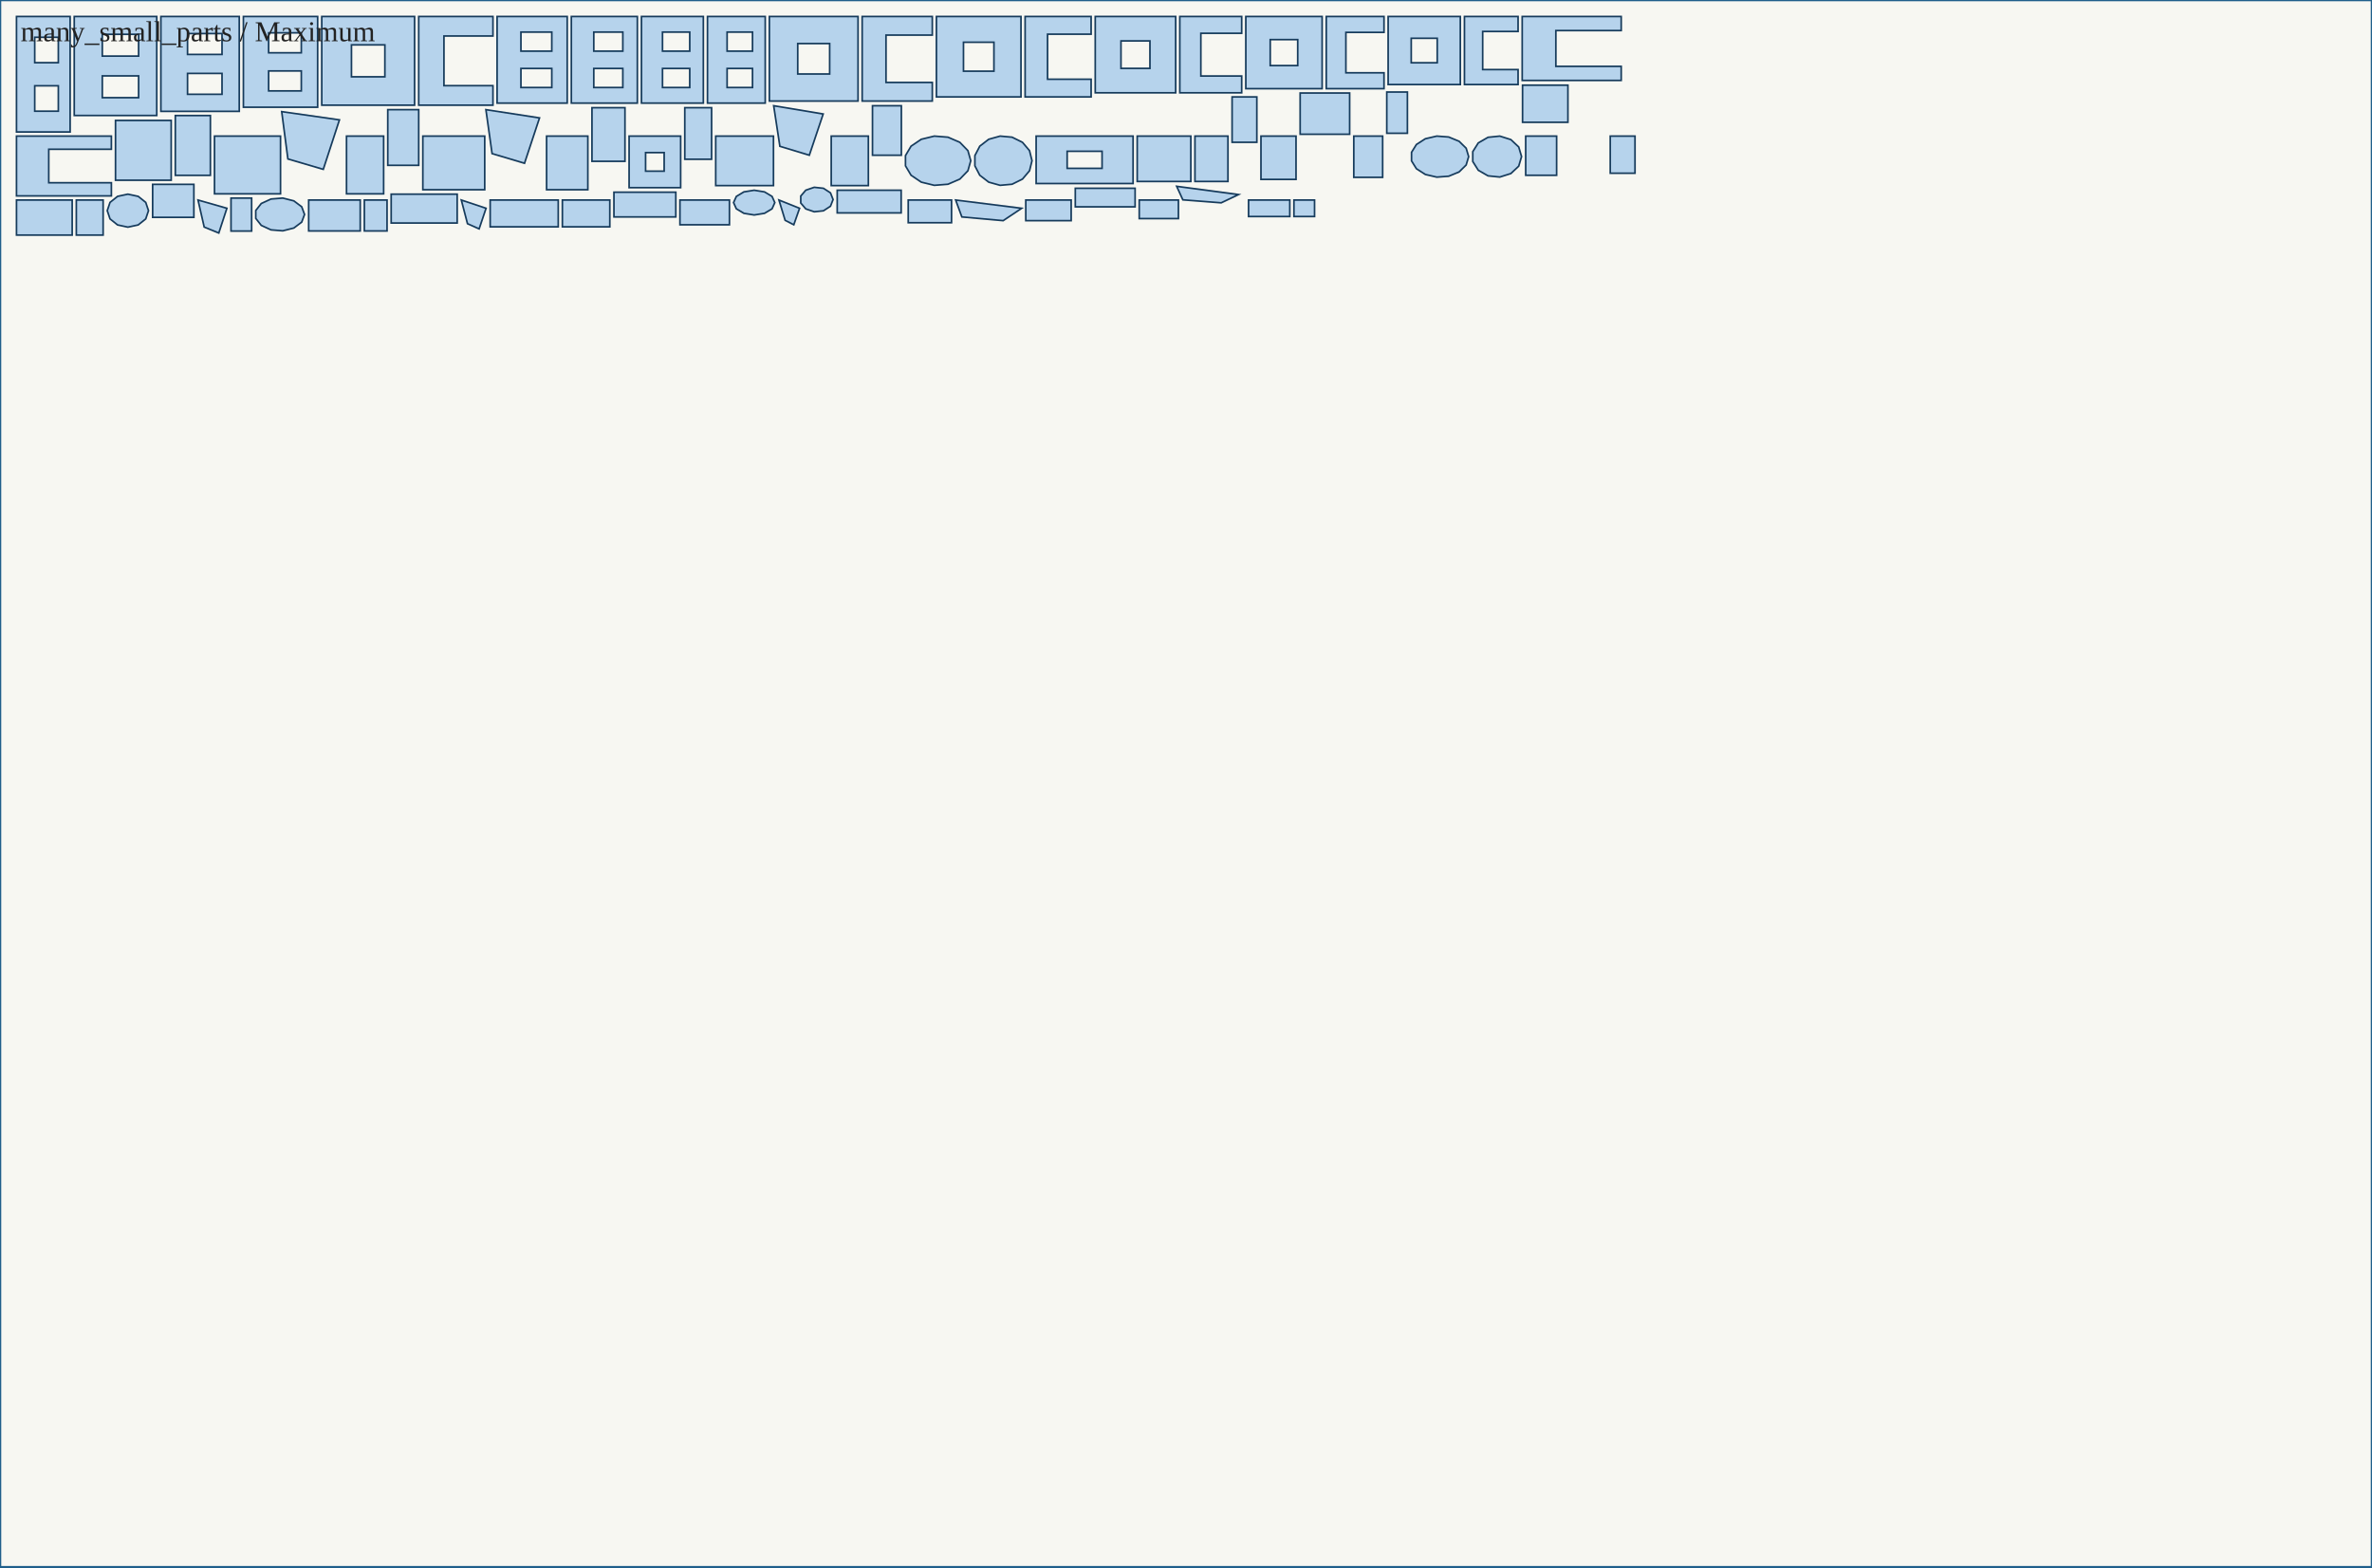
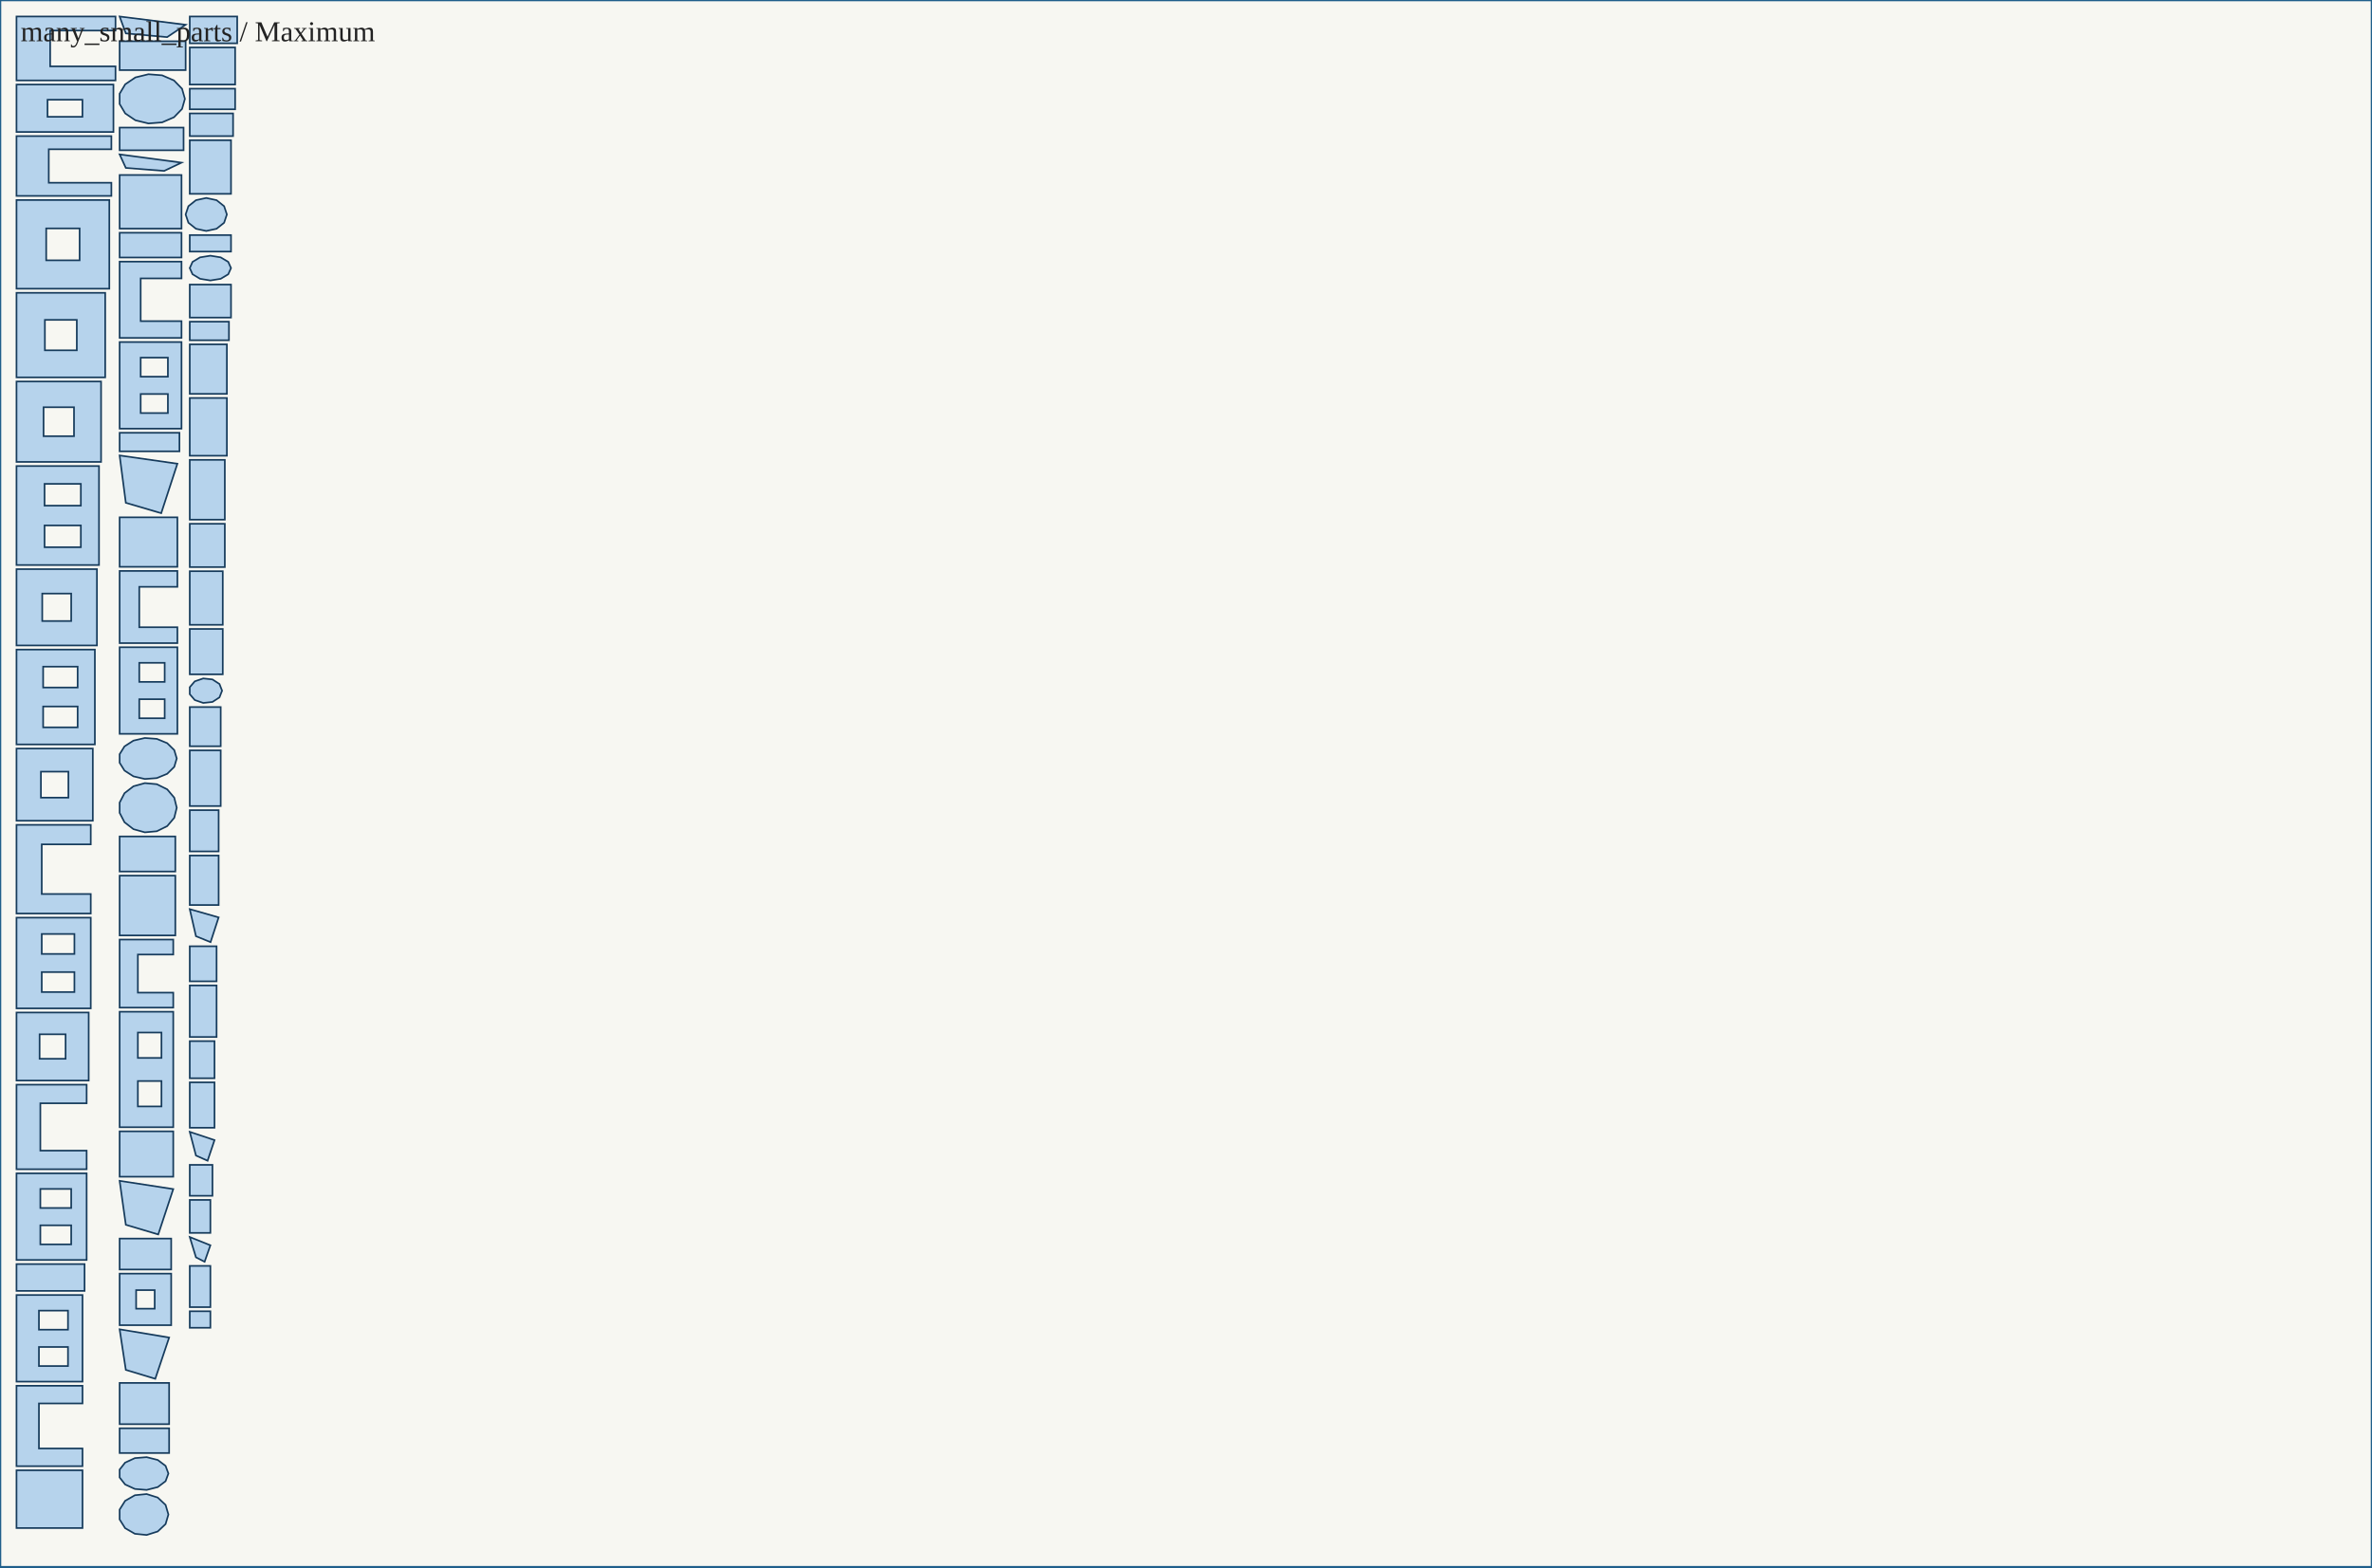
<svg xmlns="http://www.w3.org/2000/svg" width="1150.000" height="760.000" viewBox="0 0 1150.000 760.000">
  <rect x="0" y="0" width="1150.000" height="760.000" fill="#f7f7f2" />
  <g fill="none" stroke="#2a2a2a" stroke-width="1.2">
    <path d="M 0.000 0.000 L 1150.000 0.000 L 1150.000 760.000 L 0.000 760.000 L 0.000 0.000 Z" stroke="#1f5f8b" />
  </g>
  <g fill="#86b8e7" fill-opacity="0.58" stroke="#163b5c" stroke-width="0.8">
    <g id="part-0">
-       <path d="M 673.000 8.000 L 708.000 8.000 L 708.000 41.000 L 673.000 41.000 L 673.000 8.000 Z" />
-       <path d="M 684.200 18.560 L 684.200 30.440 L 696.800 30.440 L 696.800 18.560 L 684.200 18.560 Z" fill="#f7f7f2" fill-opacity="1" stroke="#163b5c" />
+       <path d="M 8.000 491.000 L 43.000 491.000 L 43.000 524.000 L 8.000 524.000 L 8.000 491.000 Z" />
+       <path d="M 19.200 501.560 L 19.200 513.440 L 31.800 513.440 L 31.800 501.560 L 19.200 501.560 Z" fill="#f7f7f2" fill-opacity="1" stroke="#163b5c" />
    </g>
    <g id="part-1">
-       <path d="M 8.000 8.000 L 34.000 8.000 L 34.000 64.000 L 8.000 64.000 L 8.000 8.000 Z" />
-       <path d="M 16.840 18.080 L 16.840 30.400 L 28.280 30.400 L 28.280 18.080 L 16.840 18.080 Z" fill="#f7f7f2" fill-opacity="1" stroke="#163b5c" />
-       <path d="M 16.840 41.600 L 16.840 53.920 L 28.280 53.920 L 28.280 41.600 L 16.840 41.600 Z" fill="#f7f7f2" fill-opacity="1" stroke="#163b5c" />
+       <path d="M 58.000 490.627 L 84.000 490.627 L 84.000 546.627 L 58.000 546.627 L 58.000 490.627 Z" />
+       <path d="M 66.840 500.707 L 66.840 513.027 L 78.280 513.027 L 78.280 500.707 L 66.840 500.707 Z" fill="#f7f7f2" fill-opacity="1" stroke="#163b5c" />
+       <path d="M 66.840 524.227 L 66.840 536.547 L 78.280 536.547 L 78.280 524.227 L 66.840 524.227 Z" fill="#f7f7f2" fill-opacity="1" stroke="#163b5c" />
    </g>
    <g id="part-2">
      <path d="M 8.000 66.000 L 54.000 66.000 L 54.000 72.380 L 23.640 72.380 L 23.640 88.620 L 54.000 88.620 L 54.000 95.000 L 8.000 95.000 L 8.000 66.000 Z" />
    </g>
    <g id="part-3">
-       <path d="M 375.100 51.275 L 399.100 55.275 L 392.380 75.275 L 378.100 70.955 L 375.100 51.275 Z" />
+       <path d="M 58.000 644.627 L 82.000 648.627 L 75.280 668.627 L 61.000 664.307 L 58.000 644.627 Z" />
    </g>
    <g id="part-4">
-       <path d="M 403.902 96.764 L 402.632 100.008 L 399.226 102.222 L 394.764 102.703 L 390.663 101.298 L 388.226 98.454 L 388.226 95.074 L 390.663 92.229 L 394.764 90.825 L 399.226 91.306 L 402.632 93.520 L 403.902 96.764 Z" />
+       <path d="M 107.676 334.939 L 106.406 338.183 L 102.999 340.397 L 98.537 340.878 L 94.437 339.473 L 92.000 336.629 L 92.000 333.249 L 94.437 330.404 L 98.537 329.000 L 102.999 329.481 L 106.406 331.695 L 107.676 334.939 Z" />
    </g>
    <g id="part-5">
-       <path d="M 672.344 44.625 L 682.344 44.625 L 682.344 64.625 L 672.344 64.625 L 672.344 44.625 Z" />
+       <path d="M 92.000 613.878 L 102.000 613.878 L 102.000 633.878 L 92.000 633.878 L 92.000 613.878 Z" />
    </g>
    <g id="part-6">
-       <path d="M 56.000 58.400 L 83.000 58.400 L 83.000 87.400 L 56.000 87.400 L 56.000 58.400 Z" />
+       <path d="M 58.000 424.627 L 85.000 424.627 L 85.000 453.627 L 58.000 453.627 L 58.000 424.627 Z" />
    </g>
    <g id="part-7">
-       <path d="M 74.000 89.400 L 94.000 89.400 L 94.000 105.400 L 74.000 105.400 L 74.000 89.400 Z" />
+       <path d="M 92.000 138.000 L 112.000 138.000 L 112.000 154.000 L 92.000 154.000 L 92.000 138.000 Z" />
    </g>
    <g id="part-8">
-       <path d="M 332.000 52.225 L 345.000 52.225 L 345.000 77.225 L 332.000 77.225 L 332.000 52.225 Z" />
+       <path d="M 92.000 477.878 L 105.000 477.878 L 105.000 502.878 L 92.000 502.878 L 92.000 477.878 Z" />
    </g>
    <g id="part-9">
-       <path d="M 297.651 93.200 L 327.651 93.200 L 327.651 105.200 L 297.651 105.200 L 297.651 93.200 Z" />
+       <path d="M 58.000 112.869 L 88.000 112.869 L 88.000 124.869 L 58.000 124.869 L 58.000 112.869 Z" />
    </g>
    <g id="part-10">
-       <path d="M 604.000 8.000 L 641.000 8.000 L 641.000 43.000 L 604.000 43.000 L 604.000 8.000 Z" />
-       <path d="M 615.840 19.200 L 615.840 31.800 L 629.160 31.800 L 629.160 19.200 L 615.840 19.200 Z" fill="#f7f7f2" fill-opacity="1" stroke="#163b5c" />
+       <path d="M 8.000 363.000 L 45.000 363.000 L 45.000 398.000 L 8.000 398.000 L 8.000 363.000 Z" />
+       <path d="M 19.840 374.200 L 19.840 386.800 L 33.160 386.800 L 33.160 374.200 L 19.840 374.200 Z" fill="#f7f7f2" fill-opacity="1" stroke="#163b5c" />
    </g>
    <g id="part-11">
-       <path d="M 343.000 8.000 L 371.000 8.000 L 371.000 50.000 L 343.000 50.000 L 343.000 8.000 Z" />
-       <path d="M 352.520 15.560 L 352.520 24.800 L 364.840 24.800 L 364.840 15.560 L 352.520 15.560 Z" fill="#f7f7f2" fill-opacity="1" stroke="#163b5c" />
-       <path d="M 352.520 33.200 L 352.520 42.440 L 364.840 42.440 L 364.840 33.200 L 352.520 33.200 Z" fill="#f7f7f2" fill-opacity="1" stroke="#163b5c" />
+       <path d="M 58.000 313.869 L 86.000 313.869 L 86.000 355.869 L 58.000 355.869 L 58.000 313.869 Z" />
+       <path d="M 67.520 321.429 L 67.520 330.669 L 79.840 330.669 L 79.840 321.429 L 67.520 321.429 Z" fill="#f7f7f2" fill-opacity="1" stroke="#163b5c" />
+       <path d="M 67.520 339.069 L 67.520 348.309 L 79.840 348.309 L 79.840 339.069 L 67.520 339.069 Z" fill="#f7f7f2" fill-opacity="1" stroke="#163b5c" />
    </g>
    <g id="part-12">
-       <path d="M 738.000 8.000 L 786.000 8.000 L 786.000 14.820 L 754.320 14.820 L 754.320 32.180 L 786.000 32.180 L 786.000 39.000 L 738.000 39.000 L 738.000 8.000 Z" />
+       <path d="M 8.000 8.000 L 56.000 8.000 L 56.000 14.820 L 24.320 14.820 L 24.320 32.180 L 56.000 32.180 L 56.000 39.000 L 8.000 39.000 L 8.000 8.000 Z" />
    </g>
    <g id="part-13">
-       <path d="M 235.575 53.175 L 261.575 57.175 L 254.295 79.175 L 238.575 74.495 L 235.575 53.175 Z" />
+       <path d="M 58.000 572.627 L 84.000 576.627 L 76.720 598.627 L 61.000 593.947 L 58.000 572.627 Z" />
    </g>
    <g id="part-14">
-       <path d="M 375.651 98.250 L 374.312 101.250 L 370.651 103.446 L 365.651 104.250 L 360.651 103.446 L 356.991 101.250 L 355.651 98.250 L 356.991 95.250 L 360.651 93.054 L 365.651 92.250 L 370.651 93.054 L 374.312 95.250 L 375.651 98.250 Z" />
+       <path d="M 112.000 130.000 L 110.660 133.000 L 107.000 135.196 L 102.000 136.000 L 97.000 135.196 L 93.340 133.000 L 92.000 130.000 L 93.340 127.000 L 97.000 124.804 L 102.000 124.000 L 107.000 124.804 L 110.660 127.000 L 112.000 130.000 Z" />
    </g>
    <g id="part-15">
-       <path d="M 597.344 47.000 L 609.344 47.000 L 609.344 69.000 L 597.344 69.000 L 597.344 47.000 Z" />
+       <path d="M 92.000 524.878 L 104.000 524.878 L 104.000 546.878 L 92.000 546.878 L 92.000 524.878 Z" />
    </g>
    <g id="part-16">
-       <path d="M 521.327 91.300 L 550.327 91.300 L 550.327 100.300 L 521.327 100.300 L 521.327 91.300 Z" />
+       <path d="M 58.000 209.869 L 87.000 209.869 L 87.000 218.869 L 58.000 218.869 L 58.000 209.869 Z" />
    </g>
    <g id="part-17">
-       <path d="M 738.165 41.300 L 760.165 41.300 L 760.165 59.300 L 738.165 59.300 L 738.165 41.300 Z" />
+       <path d="M 92.000 23.000 L 114.000 23.000 L 114.000 41.000 L 92.000 41.000 L 92.000 23.000 Z" />
    </g>
    <g id="part-18">
-       <path d="M 188.000 53.175 L 203.000 53.175 L 203.000 80.175 L 188.000 80.175 L 188.000 53.175 Z" />
+       <path d="M 92.000 363.878 L 107.000 363.878 L 107.000 390.878 L 92.000 390.878 L 92.000 363.878 Z" />
    </g>
    <g id="part-19">
-       <path d="M 189.651 94.150 L 221.651 94.150 L 221.651 108.150 L 189.651 108.150 L 189.651 94.150 Z" />
+       <path d="M 58.000 20.000 L 90.000 20.000 L 90.000 34.000 L 58.000 34.000 L 58.000 20.000 Z" />
    </g>
    <g id="part-20">
-       <path d="M 531.000 8.000 L 570.000 8.000 L 570.000 45.000 L 531.000 45.000 L 531.000 8.000 Z" />
-       <path d="M 543.480 19.840 L 543.480 33.160 L 557.520 33.160 L 557.520 19.840 L 543.480 19.840 Z" fill="#f7f7f2" fill-opacity="1" stroke="#163b5c" />
+       <path d="M 8.000 276.000 L 47.000 276.000 L 47.000 313.000 L 8.000 313.000 L 8.000 276.000 Z" />
+       <path d="M 20.480 287.840 L 20.480 301.160 L 34.520 301.160 L 34.520 287.840 L 20.480 287.840 Z" fill="#f7f7f2" fill-opacity="1" stroke="#163b5c" />
    </g>
    <g id="part-21">
-       <path d="M 311.000 8.000 L 341.000 8.000 L 341.000 50.000 L 311.000 50.000 L 311.000 8.000 Z" />
-       <path d="M 321.200 15.560 L 321.200 24.800 L 334.400 24.800 L 334.400 15.560 L 321.200 15.560 Z" fill="#f7f7f2" fill-opacity="1" stroke="#163b5c" />
-       <path d="M 321.200 33.200 L 321.200 42.440 L 334.400 42.440 L 334.400 33.200 L 321.200 33.200 Z" fill="#f7f7f2" fill-opacity="1" stroke="#163b5c" />
+       <path d="M 58.000 165.869 L 88.000 165.869 L 88.000 207.869 L 58.000 207.869 L 58.000 165.869 Z" />
+       <path d="M 68.200 173.429 L 68.200 182.669 L 81.400 182.669 L 81.400 173.429 L 68.200 173.429 Z" fill="#f7f7f2" fill-opacity="1" stroke="#163b5c" />
+       <path d="M 68.200 191.069 L 68.200 200.309 L 81.400 200.309 L 81.400 191.069 L 68.200 191.069 Z" fill="#f7f7f2" fill-opacity="1" stroke="#163b5c" />
    </g>
    <g id="part-22">
-       <path d="M 710.000 8.000 L 736.000 8.000 L 736.000 15.260 L 718.840 15.260 L 718.840 33.740 L 736.000 33.740 L 736.000 41.000 L 710.000 41.000 L 710.000 8.000 Z" />
+       <path d="M 58.000 455.627 L 84.000 455.627 L 84.000 462.887 L 66.840 462.887 L 66.840 481.367 L 84.000 481.367 L 84.000 488.627 L 58.000 488.627 L 58.000 455.627 Z" />
    </g>
    <g id="part-23">
-       <path d="M 136.575 54.125 L 164.575 58.125 L 156.735 82.125 L 139.575 77.085 L 136.575 54.125 Z" />
+       <path d="M 58.000 220.869 L 86.000 224.869 L 78.160 248.869 L 61.000 243.829 L 58.000 220.869 Z" />
    </g>
    <g id="part-24">
-       <path d="M 72.000 102.150 L 70.660 106.150 L 67.000 109.078 L 62.000 110.150 L 57.000 109.078 L 53.340 106.150 L 52.000 102.150 L 53.340 98.150 L 57.000 95.222 L 62.000 94.150 L 67.000 95.222 L 70.660 98.150 L 72.000 102.150 Z" />
+       <path d="M 110.000 104.000 L 108.660 108.000 L 105.000 110.928 L 100.000 112.000 L 95.000 110.928 L 91.340 108.000 L 90.000 104.000 L 91.340 100.000 L 95.000 97.072 L 100.000 96.000 L 105.000 97.072 L 108.660 100.000 L 110.000 104.000 Z" />
    </g>
    <g id="part-25">
-       <path d="M 423.000 51.275 L 437.000 51.275 L 437.000 75.275 L 423.000 75.275 L 423.000 51.275 Z" />
+       <path d="M 92.000 414.878 L 106.000 414.878 L 106.000 438.878 L 92.000 438.878 L 92.000 414.878 Z" />
    </g>
    <g id="part-26">
-       <path d="M 405.902 92.250 L 436.902 92.250 L 436.902 103.250 L 405.902 103.250 L 405.902 92.250 Z" />
+       <path d="M 58.000 61.869 L 89.000 61.869 L 89.000 72.869 L 58.000 72.869 L 58.000 61.869 Z" />
    </g>
    <g id="part-27">
-       <path d="M 630.344 45.100 L 654.344 45.100 L 654.344 65.100 L 630.344 65.100 L 630.344 45.100 Z" />
+       <path d="M 58.000 670.627 L 82.000 670.627 L 82.000 690.627 L 58.000 690.627 L 58.000 670.627 Z" />
    </g>
    <g id="part-28">
-       <path d="M 85.000 56.025 L 102.000 56.025 L 102.000 85.025 L 85.000 85.025 L 85.000 56.025 Z" />
+       <path d="M 92.000 223.000 L 109.000 223.000 L 109.000 252.000 L 92.000 252.000 L 92.000 223.000 Z" />
    </g>
    <g id="part-29">
-       <path d="M 112.000 96.050 L 122.000 96.050 L 122.000 112.050 L 112.000 112.050 L 112.000 96.050 Z" />
+       <path d="M 92.000 581.878 L 102.000 581.878 L 102.000 597.878 L 92.000 597.878 L 92.000 581.878 Z" />
    </g>
    <g id="part-30">
-       <path d="M 454.000 8.000 L 495.000 8.000 L 495.000 47.000 L 454.000 47.000 L 454.000 8.000 Z" />
-       <path d="M 467.120 20.480 L 467.120 34.520 L 481.880 34.520 L 481.880 20.480 L 467.120 20.480 Z" fill="#f7f7f2" fill-opacity="1" stroke="#163b5c" />
+       <path d="M 8.000 185.000 L 49.000 185.000 L 49.000 224.000 L 8.000 224.000 L 8.000 185.000 Z" />
+       <path d="M 21.120 197.480 L 21.120 211.520 L 35.880 211.520 L 35.880 197.480 L 21.120 197.480 Z" fill="#f7f7f2" fill-opacity="1" stroke="#163b5c" />
    </g>
    <g id="part-31">
-       <path d="M 277.000 8.000 L 309.000 8.000 L 309.000 50.000 L 277.000 50.000 L 277.000 8.000 Z" />
-       <path d="M 287.880 15.560 L 287.880 24.800 L 301.960 24.800 L 301.960 15.560 L 287.880 15.560 Z" fill="#f7f7f2" fill-opacity="1" stroke="#163b5c" />
-       <path d="M 287.880 33.200 L 287.880 42.440 L 301.960 42.440 L 301.960 33.200 L 287.880 33.200 Z" fill="#f7f7f2" fill-opacity="1" stroke="#163b5c" />
+       <path d="M 8.000 628.000 L 40.000 628.000 L 40.000 670.000 L 8.000 670.000 L 8.000 628.000 Z" />
+       <path d="M 18.880 635.560 L 18.880 644.800 L 32.960 644.800 L 32.960 635.560 L 18.880 635.560 Z" fill="#f7f7f2" fill-opacity="1" stroke="#163b5c" />
+       <path d="M 18.880 653.200 L 18.880 662.440 L 32.960 662.440 L 32.960 653.200 L 18.880 653.200 Z" fill="#f7f7f2" fill-opacity="1" stroke="#163b5c" />
    </g>
    <g id="part-32">
-       <path d="M 643.000 8.000 L 671.000 8.000 L 671.000 15.700 L 652.520 15.700 L 652.520 35.300 L 671.000 35.300 L 671.000 43.000 L 643.000 43.000 L 643.000 8.000 Z" />
+       <path d="M 58.000 276.869 L 86.000 276.869 L 86.000 284.569 L 67.520 284.569 L 67.520 304.169 L 86.000 304.169 L 86.000 311.869 L 58.000 311.869 L 58.000 276.869 Z" />
    </g>
    <g id="part-33">
-       <path d="M 570.477 90.350 L 600.477 94.350 L 592.077 98.350 L 573.477 96.910 L 570.477 90.350 Z" />
+       <path d="M 58.000 74.869 L 88.000 78.869 L 79.600 82.869 L 61.000 81.429 L 58.000 74.869 Z" />
    </g>
    <g id="part-34">
-       <path d="M 147.651 103.992 L 146.277 107.709 L 142.468 110.576 L 137.098 111.933 L 131.396 111.472 L 126.669 109.297 L 124.000 105.906 L 124.000 102.077 L 126.669 98.687 L 131.396 96.512 L 137.098 96.050 L 142.468 97.408 L 146.277 100.274 L 147.651 103.992 Z" />
+       <path d="M 81.651 714.569 L 80.277 718.287 L 76.468 721.153 L 71.098 722.511 L 65.396 722.049 L 60.669 719.874 L 58.000 716.484 L 58.000 712.655 L 60.669 709.264 L 65.396 707.089 L 71.098 706.627 L 76.468 707.985 L 80.277 710.851 L 81.651 714.569 Z" />
    </g>
    <g id="part-35">
-       <path d="M 287.000 52.225 L 303.000 52.225 L 303.000 78.225 L 287.000 78.225 L 287.000 52.225 Z" />
+       <path d="M 92.000 277.000 L 108.000 277.000 L 108.000 303.000 L 92.000 303.000 L 92.000 277.000 Z" />
    </g>
    <g id="part-36">
-       <path d="M 237.651 97.000 L 270.651 97.000 L 270.651 110.000 L 237.651 110.000 L 237.651 97.000 Z" />
+       <path d="M 8.000 613.000 L 41.000 613.000 L 41.000 626.000 L 8.000 626.000 L 8.000 613.000 Z" />
    </g>
    <g id="part-37">
-       <path d="M 551.344 66.000 L 577.344 66.000 L 577.344 88.000 L 551.344 88.000 L 551.344 66.000 Z" />
+       <path d="M 58.000 548.627 L 84.000 548.627 L 84.000 570.627 L 58.000 570.627 L 58.000 548.627 Z" />
    </g>
    <g id="part-38">
-       <path d="M 552.327 97.000 L 571.327 97.000 L 571.327 106.000 L 552.327 106.000 L 552.327 97.000 Z" />
+       <path d="M 92.000 156.000 L 111.000 156.000 L 111.000 165.000 L 92.000 165.000 L 92.000 156.000 Z" />
    </g>
    <g id="part-39">
-       <path d="M 780.690 66.000 L 792.690 66.000 L 792.690 84.000 L 780.690 84.000 L 780.690 66.000 Z" />
+       <path d="M 92.000 504.878 L 104.000 504.878 L 104.000 522.878 L 92.000 522.878 L 92.000 504.878 Z" />
    </g>
    <g id="part-40">
-       <path d="M 373.000 8.000 L 416.000 8.000 L 416.000 49.000 L 373.000 49.000 L 373.000 8.000 Z" />
-       <path d="M 386.760 21.120 L 386.760 35.880 L 402.240 35.880 L 402.240 21.120 L 386.760 21.120 Z" fill="#f7f7f2" fill-opacity="1" stroke="#163b5c" />
+       <path d="M 8.000 142.000 L 51.000 142.000 L 51.000 183.000 L 8.000 183.000 L 8.000 142.000 Z" />
+       <path d="M 21.760 155.120 L 21.760 169.880 L 37.240 169.880 L 37.240 155.120 L 21.760 155.120 Z" fill="#f7f7f2" fill-opacity="1" stroke="#163b5c" />
    </g>
    <g id="part-41">
-       <path d="M 241.000 8.000 L 275.000 8.000 L 275.000 50.000 L 241.000 50.000 L 241.000 8.000 Z" />
-       <path d="M 252.560 15.560 L 252.560 24.800 L 267.520 24.800 L 267.520 15.560 L 252.560 15.560 Z" fill="#f7f7f2" fill-opacity="1" stroke="#163b5c" />
-       <path d="M 252.560 33.200 L 252.560 42.440 L 267.520 42.440 L 267.520 33.200 L 252.560 33.200 Z" fill="#f7f7f2" fill-opacity="1" stroke="#163b5c" />
+       <path d="M 8.000 569.000 L 42.000 569.000 L 42.000 611.000 L 8.000 611.000 L 8.000 569.000 Z" />
+       <path d="M 19.560 576.560 L 19.560 585.800 L 34.520 585.800 L 34.520 576.560 L 19.560 576.560 Z" fill="#f7f7f2" fill-opacity="1" stroke="#163b5c" />
+       <path d="M 19.560 594.200 L 19.560 603.440 L 34.520 603.440 L 34.520 594.200 L 19.560 594.200 Z" fill="#f7f7f2" fill-opacity="1" stroke="#163b5c" />
    </g>
    <g id="part-42">
-       <path d="M 572.000 8.000 L 602.000 8.000 L 602.000 16.140 L 582.200 16.140 L 582.200 36.860 L 602.000 36.860 L 602.000 45.000 L 572.000 45.000 L 572.000 8.000 Z" />
+       <path d="M 58.000 126.869 L 88.000 126.869 L 88.000 135.009 L 68.200 135.009 L 68.200 155.729 L 88.000 155.729 L 88.000 163.869 L 58.000 163.869 L 58.000 126.869 Z" />
    </g>
    <g id="part-43">
-       <path d="M 463.327 97.000 L 495.327 101.000 L 486.367 107.000 L 466.327 105.200 L 463.327 97.000 Z" />
+       <path d="M 58.000 8.000 L 90.000 12.000 L 81.040 18.000 L 61.000 16.200 L 58.000 8.000 Z" />
    </g>
    <g id="part-44">
-       <path d="M 737.690 75.927 L 736.315 80.574 L 732.507 84.157 L 727.136 85.854 L 721.435 85.277 L 716.708 82.558 L 714.038 78.320 L 714.038 73.534 L 716.708 69.296 L 721.435 66.577 L 727.136 66.000 L 732.507 67.697 L 736.315 71.280 L 737.690 75.927 Z" />
+       <path d="M 81.651 734.438 L 80.277 739.085 L 76.468 742.668 L 71.098 744.365 L 65.396 743.788 L 60.669 741.069 L 58.000 736.831 L 58.000 732.045 L 60.669 727.807 L 65.396 725.088 L 71.098 724.511 L 76.468 726.208 L 80.277 729.791 L 81.651 734.438 Z" />
    </g>
    <g id="part-45">
-       <path d="M 168.000 66.000 L 186.000 66.000 L 186.000 94.000 L 168.000 94.000 L 168.000 66.000 Z" />
+       <path d="M 92.000 193.000 L 110.000 193.000 L 110.000 221.000 L 92.000 221.000 L 92.000 193.000 Z" />
    </g>
    <g id="part-46">
-       <path d="M 176.651 97.000 L 187.651 97.000 L 187.651 112.000 L 176.651 112.000 L 176.651 97.000 Z" />
+       <path d="M 92.000 564.878 L 103.000 564.878 L 103.000 579.878 L 92.000 579.878 L 92.000 564.878 Z" />
    </g>
    <g id="part-47">
-       <path d="M 347.000 66.000 L 375.000 66.000 L 375.000 90.000 L 347.000 90.000 L 347.000 66.000 Z" />
+       <path d="M 58.000 250.869 L 86.000 250.869 L 86.000 274.869 L 58.000 274.869 L 58.000 250.869 Z" />
    </g>
    <g id="part-48">
-       <path d="M 440.327 97.000 L 461.327 97.000 L 461.327 108.000 L 440.327 108.000 L 440.327 97.000 Z" />
+       <path d="M 92.000 55.000 L 113.000 55.000 L 113.000 66.000 L 92.000 66.000 L 92.000 55.000 Z" />
    </g>
    <g id="part-49">
-       <path d="M 656.344 66.000 L 670.344 66.000 L 670.344 86.000 L 656.344 86.000 L 656.344 66.000 Z" />
+       <path d="M 92.000 392.878 L 106.000 392.878 L 106.000 412.878 L 92.000 412.878 L 92.000 392.878 Z" />
    </g>
    <g id="part-50">
-       <path d="M 156.000 8.000 L 201.000 8.000 L 201.000 51.000 L 156.000 51.000 L 156.000 8.000 Z" />
-       <path d="M 170.400 21.760 L 170.400 37.240 L 186.600 37.240 L 186.600 21.760 L 170.400 21.760 Z" fill="#f7f7f2" fill-opacity="1" stroke="#163b5c" />
+       <path d="M 8.000 97.000 L 53.000 97.000 L 53.000 140.000 L 8.000 140.000 L 8.000 97.000 Z" />
+       <path d="M 22.400 110.760 L 22.400 126.240 L 38.600 126.240 L 38.600 110.760 L 22.400 110.760 Z" fill="#f7f7f2" fill-opacity="1" stroke="#163b5c" />
    </g>
    <g id="part-51">
-       <path d="M 118.000 8.000 L 154.000 8.000 L 154.000 52.000 L 118.000 52.000 L 118.000 8.000 Z" />
-       <path d="M 130.240 15.920 L 130.240 25.600 L 146.080 25.600 L 146.080 15.920 L 130.240 15.920 Z" fill="#f7f7f2" fill-opacity="1" stroke="#163b5c" />
-       <path d="M 130.240 34.400 L 130.240 44.080 L 146.080 44.080 L 146.080 34.400 L 130.240 34.400 Z" fill="#f7f7f2" fill-opacity="1" stroke="#163b5c" />
+       <path d="M 8.000 445.000 L 44.000 445.000 L 44.000 489.000 L 8.000 489.000 L 8.000 445.000 Z" />
+       <path d="M 20.240 452.920 L 20.240 462.600 L 36.080 462.600 L 36.080 452.920 L 20.240 452.920 Z" fill="#f7f7f2" fill-opacity="1" stroke="#163b5c" />
+       <path d="M 20.240 471.400 L 20.240 481.080 L 36.080 481.080 L 36.080 471.400 L 20.240 471.400 Z" fill="#f7f7f2" fill-opacity="1" stroke="#163b5c" />
    </g>
    <g id="part-52">
-       <path d="M 497.000 8.000 L 529.000 8.000 L 529.000 16.580 L 507.880 16.580 L 507.880 38.420 L 529.000 38.420 L 529.000 47.000 L 497.000 47.000 L 497.000 8.000 Z" />
+       <path d="M 8.000 672.000 L 40.000 672.000 L 40.000 680.580 L 18.880 680.580 L 18.880 702.420 L 40.000 702.420 L 40.000 711.000 L 8.000 711.000 L 8.000 672.000 Z" />
    </g>
    <g id="part-53">
-       <path d="M 377.651 97.000 L 387.651 101.000 L 384.851 109.000 L 380.651 106.840 L 377.651 97.000 Z" />
+       <path d="M 92.000 599.878 L 102.000 603.878 L 99.200 611.878 L 95.000 609.718 L 92.000 599.878 Z" />
    </g>
    <g id="part-54">
-       <path d="M 712.038 75.945 L 710.828 80.013 L 707.406 83.377 L 702.365 85.456 L 696.575 85.890 L 691.038 84.605 L 686.712 81.823 L 684.344 78.024 L 684.344 73.866 L 686.712 70.067 L 691.038 67.285 L 696.575 66.000 L 702.365 66.435 L 707.406 68.514 L 710.828 71.878 L 712.038 75.945 Z" />
+       <path d="M 85.694 367.814 L 84.484 371.881 L 81.062 375.245 L 76.020 377.324 L 70.231 377.759 L 64.694 376.474 L 60.368 373.692 L 58.000 369.893 L 58.000 365.735 L 60.368 361.936 L 64.694 359.153 L 70.231 357.869 L 76.020 358.303 L 81.062 360.382 L 84.484 363.746 L 85.694 367.814 Z" />
    </g>
    <g id="part-55">
-       <path d="M 605.327 97.000 L 625.327 97.000 L 625.327 105.000 L 605.327 105.000 L 605.327 97.000 Z" />
+       <path d="M 92.000 114.000 L 112.000 114.000 L 112.000 122.000 L 92.000 122.000 L 92.000 114.000 Z" />
    </g>
    <g id="part-56">
-       <path d="M 37.000 97.000 L 50.000 97.000 L 50.000 114.000 L 37.000 114.000 L 37.000 97.000 Z" />
+       <path d="M 92.000 458.878 L 105.000 458.878 L 105.000 475.878 L 92.000 475.878 L 92.000 458.878 Z" />
    </g>
    <g id="part-57">
-       <path d="M 205.000 66.000 L 235.000 66.000 L 235.000 92.000 L 205.000 92.000 L 205.000 66.000 Z" />
+       <path d="M 58.000 84.869 L 88.000 84.869 L 88.000 110.869 L 58.000 110.869 L 58.000 84.869 Z" />
    </g>
    <g id="part-58">
-       <path d="M 272.651 97.000 L 295.651 97.000 L 295.651 110.000 L 272.651 110.000 L 272.651 97.000 Z" />
+       <path d="M 92.000 8.000 L 115.000 8.000 L 115.000 21.000 L 92.000 21.000 L 92.000 8.000 Z" />
    </g>
    <g id="part-59">
-       <path d="M 579.344 66.000 L 595.344 66.000 L 595.344 88.000 L 579.344 88.000 L 579.344 66.000 Z" />
+       <path d="M 92.000 305.000 L 108.000 305.000 L 108.000 327.000 L 92.000 327.000 L 92.000 305.000 Z" />
    </g>
    <g id="part-60">
-       <path d="M 502.344 66.000 L 549.344 66.000 L 549.344 89.000 L 502.344 89.000 L 502.344 66.000 Z" />
-       <path d="M 517.384 73.360 L 517.384 81.640 L 534.304 81.640 L 534.304 73.360 L 517.384 73.360 Z" fill="#f7f7f2" fill-opacity="1" stroke="#163b5c" />
+       <path d="M 8.000 41.000 L 55.000 41.000 L 55.000 64.000 L 8.000 64.000 L 8.000 41.000 Z" />
+       <path d="M 23.040 48.360 L 23.040 56.640 L 39.960 56.640 L 39.960 48.360 L 23.040 48.360 Z" fill="#f7f7f2" fill-opacity="1" stroke="#163b5c" />
    </g>
    <g id="part-61">
-       <path d="M 78.000 8.000 L 116.000 8.000 L 116.000 54.000 L 78.000 54.000 L 78.000 8.000 Z" />
-       <path d="M 90.920 16.280 L 90.920 26.400 L 107.640 26.400 L 107.640 16.280 L 90.920 16.280 Z" fill="#f7f7f2" fill-opacity="1" stroke="#163b5c" />
-       <path d="M 90.920 35.600 L 90.920 45.720 L 107.640 45.720 L 107.640 35.600 L 90.920 35.600 Z" fill="#f7f7f2" fill-opacity="1" stroke="#163b5c" />
+       <path d="M 8.000 315.000 L 46.000 315.000 L 46.000 361.000 L 8.000 361.000 L 8.000 315.000 Z" />
+       <path d="M 20.920 323.280 L 20.920 333.400 L 37.640 333.400 L 37.640 323.280 L 20.920 323.280 Z" fill="#f7f7f2" fill-opacity="1" stroke="#163b5c" />
+       <path d="M 20.920 342.600 L 20.920 352.720 L 37.640 352.720 L 37.640 342.600 L 20.920 342.600 Z" fill="#f7f7f2" fill-opacity="1" stroke="#163b5c" />
    </g>
    <g id="part-62">
-       <path d="M 418.000 8.000 L 452.000 8.000 L 452.000 17.020 L 429.560 17.020 L 429.560 39.980 L 452.000 39.980 L 452.000 49.000 L 418.000 49.000 L 418.000 8.000 Z" />
+       <path d="M 8.000 526.000 L 42.000 526.000 L 42.000 535.020 L 19.560 535.020 L 19.560 557.980 L 42.000 557.980 L 42.000 567.000 L 8.000 567.000 L 8.000 526.000 Z" />
    </g>
    <g id="part-63">
-       <path d="M 223.651 97.000 L 235.651 101.000 L 232.291 111.000 L 226.651 108.480 L 223.651 97.000 Z" />
+       <path d="M 92.000 548.878 L 104.000 552.878 L 100.640 562.878 L 95.000 560.358 L 92.000 548.878 Z" />
    </g>
    <g id="part-64">
-       <path d="M 500.344 77.934 L 499.134 82.815 L 495.712 86.852 L 490.671 89.347 L 484.881 89.869 L 479.344 88.327 L 475.018 84.988 L 472.650 80.429 L 472.650 75.439 L 475.018 70.881 L 479.344 67.542 L 484.881 66.000 L 490.671 66.522 L 495.712 69.017 L 499.134 73.053 L 500.344 77.934 Z" />
+       <path d="M 85.694 391.693 L 84.484 396.574 L 81.062 400.611 L 76.020 403.106 L 70.231 403.627 L 64.694 402.086 L 60.368 398.747 L 58.000 394.188 L 58.000 389.198 L 60.368 384.640 L 64.694 381.301 L 70.231 379.759 L 76.020 380.281 L 81.062 382.775 L 84.484 386.812 L 85.694 391.693 Z" />
    </g>
    <g id="part-65">
-       <path d="M 497.327 97.000 L 519.327 97.000 L 519.327 107.000 L 497.327 107.000 L 497.327 97.000 Z" />
+       <path d="M 92.000 43.000 L 114.000 43.000 L 114.000 53.000 L 92.000 53.000 L 92.000 43.000 Z" />
    </g>
    <g id="part-66">
-       <path d="M 739.690 66.000 L 754.690 66.000 L 754.690 85.000 L 739.690 85.000 L 739.690 66.000 Z" />
+       <path d="M 92.000 342.878 L 107.000 342.878 L 107.000 361.878 L 92.000 361.878 L 92.000 342.878 Z" />
    </g>
    <g id="part-67">
-       <path d="M 104.000 66.000 L 136.000 66.000 L 136.000 94.000 L 104.000 94.000 L 104.000 66.000 Z" />
+       <path d="M 8.000 713.000 L 40.000 713.000 L 40.000 741.000 L 8.000 741.000 L 8.000 713.000 Z" />
    </g>
    <g id="part-68">
-       <path d="M 149.651 97.000 L 174.651 97.000 L 174.651 112.000 L 149.651 112.000 L 149.651 97.000 Z" />
+       <path d="M 58.000 600.627 L 83.000 600.627 L 83.000 615.627 L 58.000 615.627 L 58.000 600.627 Z" />
    </g>
    <g id="part-69">
-       <path d="M 403.000 66.000 L 421.000 66.000 L 421.000 90.000 L 403.000 90.000 L 403.000 66.000 Z" />
+       <path d="M 92.000 167.000 L 110.000 167.000 L 110.000 191.000 L 92.000 191.000 L 92.000 167.000 Z" />
    </g>
    <g id="part-70">
-       <path d="M 305.000 66.000 L 330.000 66.000 L 330.000 91.000 L 305.000 91.000 L 305.000 66.000 Z" />
-       <path d="M 313.000 74.000 L 313.000 83.000 L 322.000 83.000 L 322.000 74.000 L 313.000 74.000 Z" fill="#f7f7f2" fill-opacity="1" stroke="#163b5c" />
+       <path d="M 58.000 617.627 L 83.000 617.627 L 83.000 642.627 L 58.000 642.627 L 58.000 617.627 Z" />
+       <path d="M 66.000 625.627 L 66.000 634.627 L 75.000 634.627 L 75.000 625.627 L 66.000 625.627 Z" fill="#f7f7f2" fill-opacity="1" stroke="#163b5c" />
    </g>
    <g id="part-71">
-       <path d="M 36.000 8.000 L 76.000 8.000 L 76.000 56.000 L 36.000 56.000 L 36.000 8.000 Z" />
-       <path d="M 49.600 16.640 L 49.600 27.200 L 67.200 27.200 L 67.200 16.640 L 49.600 16.640 Z" fill="#f7f7f2" fill-opacity="1" stroke="#163b5c" />
-       <path d="M 49.600 36.800 L 49.600 47.360 L 67.200 47.360 L 67.200 36.800 L 49.600 36.800 Z" fill="#f7f7f2" fill-opacity="1" stroke="#163b5c" />
+       <path d="M 8.000 226.000 L 48.000 226.000 L 48.000 274.000 L 8.000 274.000 L 8.000 226.000 Z" />
+       <path d="M 21.600 234.640 L 21.600 245.200 L 39.200 245.200 L 39.200 234.640 L 21.600 234.640 Z" fill="#f7f7f2" fill-opacity="1" stroke="#163b5c" />
+       <path d="M 21.600 254.800 L 21.600 265.360 L 39.200 265.360 L 39.200 254.800 L 21.600 254.800 Z" fill="#f7f7f2" fill-opacity="1" stroke="#163b5c" />
    </g>
    <g id="part-72">
-       <path d="M 203.000 8.000 L 239.000 8.000 L 239.000 17.460 L 215.240 17.460 L 215.240 41.540 L 239.000 41.540 L 239.000 51.000 L 203.000 51.000 L 203.000 8.000 Z" />
+       <path d="M 8.000 400.000 L 44.000 400.000 L 44.000 409.460 L 20.240 409.460 L 20.240 433.540 L 44.000 433.540 L 44.000 443.000 L 8.000 443.000 L 8.000 400.000 Z" />
    </g>
    <g id="part-73">
-       <path d="M 96.000 97.000 L 110.000 101.000 L 106.080 113.000 L 99.000 110.120 L 96.000 97.000 Z" />
+       <path d="M 92.000 440.878 L 106.000 444.878 L 102.080 456.878 L 95.000 453.998 L 92.000 440.878 Z" />
    </g>
    <g id="part-74">
-       <path d="M 470.650 77.934 L 469.267 82.815 L 465.356 86.852 L 459.595 89.347 L 452.978 89.869 L 446.650 88.327 L 441.706 84.988 L 439.000 80.429 L 439.000 75.439 L 441.706 70.881 L 446.650 67.542 L 452.978 66.000 L 459.595 66.522 L 465.356 69.017 L 469.267 73.053 L 470.650 77.934 Z" />
+       <path d="M 89.650 47.934 L 88.267 52.815 L 84.356 56.852 L 78.595 59.347 L 71.978 59.869 L 65.650 58.327 L 60.706 54.988 L 58.000 50.429 L 58.000 45.439 L 60.706 40.881 L 65.650 37.542 L 71.978 36.000 L 78.595 36.522 L 84.356 39.017 L 88.267 43.053 L 89.650 47.934 Z" />
    </g>
    <g id="part-75">
-       <path d="M 329.651 97.000 L 353.651 97.000 L 353.651 109.000 L 329.651 109.000 L 329.651 97.000 Z" />
+       <path d="M 58.000 692.627 L 82.000 692.627 L 82.000 704.627 L 58.000 704.627 L 58.000 692.627 Z" />
    </g>
    <g id="part-76">
-       <path d="M 611.344 66.000 L 628.344 66.000 L 628.344 87.000 L 611.344 87.000 L 611.344 66.000 Z" />
+       <path d="M 92.000 254.000 L 109.000 254.000 L 109.000 275.000 L 92.000 275.000 L 92.000 254.000 Z" />
    </g>
    <g id="part-77">
-       <path d="M 627.327 97.000 L 637.327 97.000 L 637.327 105.000 L 627.327 105.000 L 627.327 97.000 Z" />
+       <path d="M 92.000 635.878 L 102.000 635.878 L 102.000 643.878 L 92.000 643.878 L 92.000 635.878 Z" />
    </g>
    <g id="part-78">
-       <path d="M 8.000 97.000 L 35.000 97.000 L 35.000 114.000 L 8.000 114.000 L 8.000 97.000 Z" />
+       <path d="M 58.000 405.627 L 85.000 405.627 L 85.000 422.627 L 58.000 422.627 L 58.000 405.627 Z" />
    </g>
    <g id="part-79">
-       <path d="M 265.000 66.000 L 285.000 66.000 L 285.000 92.000 L 265.000 92.000 L 265.000 66.000 Z" />
+       <path d="M 92.000 68.000 L 112.000 68.000 L 112.000 94.000 L 92.000 94.000 L 92.000 68.000 Z" />
    </g>
  </g>
  <text x="10" y="20" font-size="14" fill="#222">many_small_parts / Maximum</text>
</svg>
